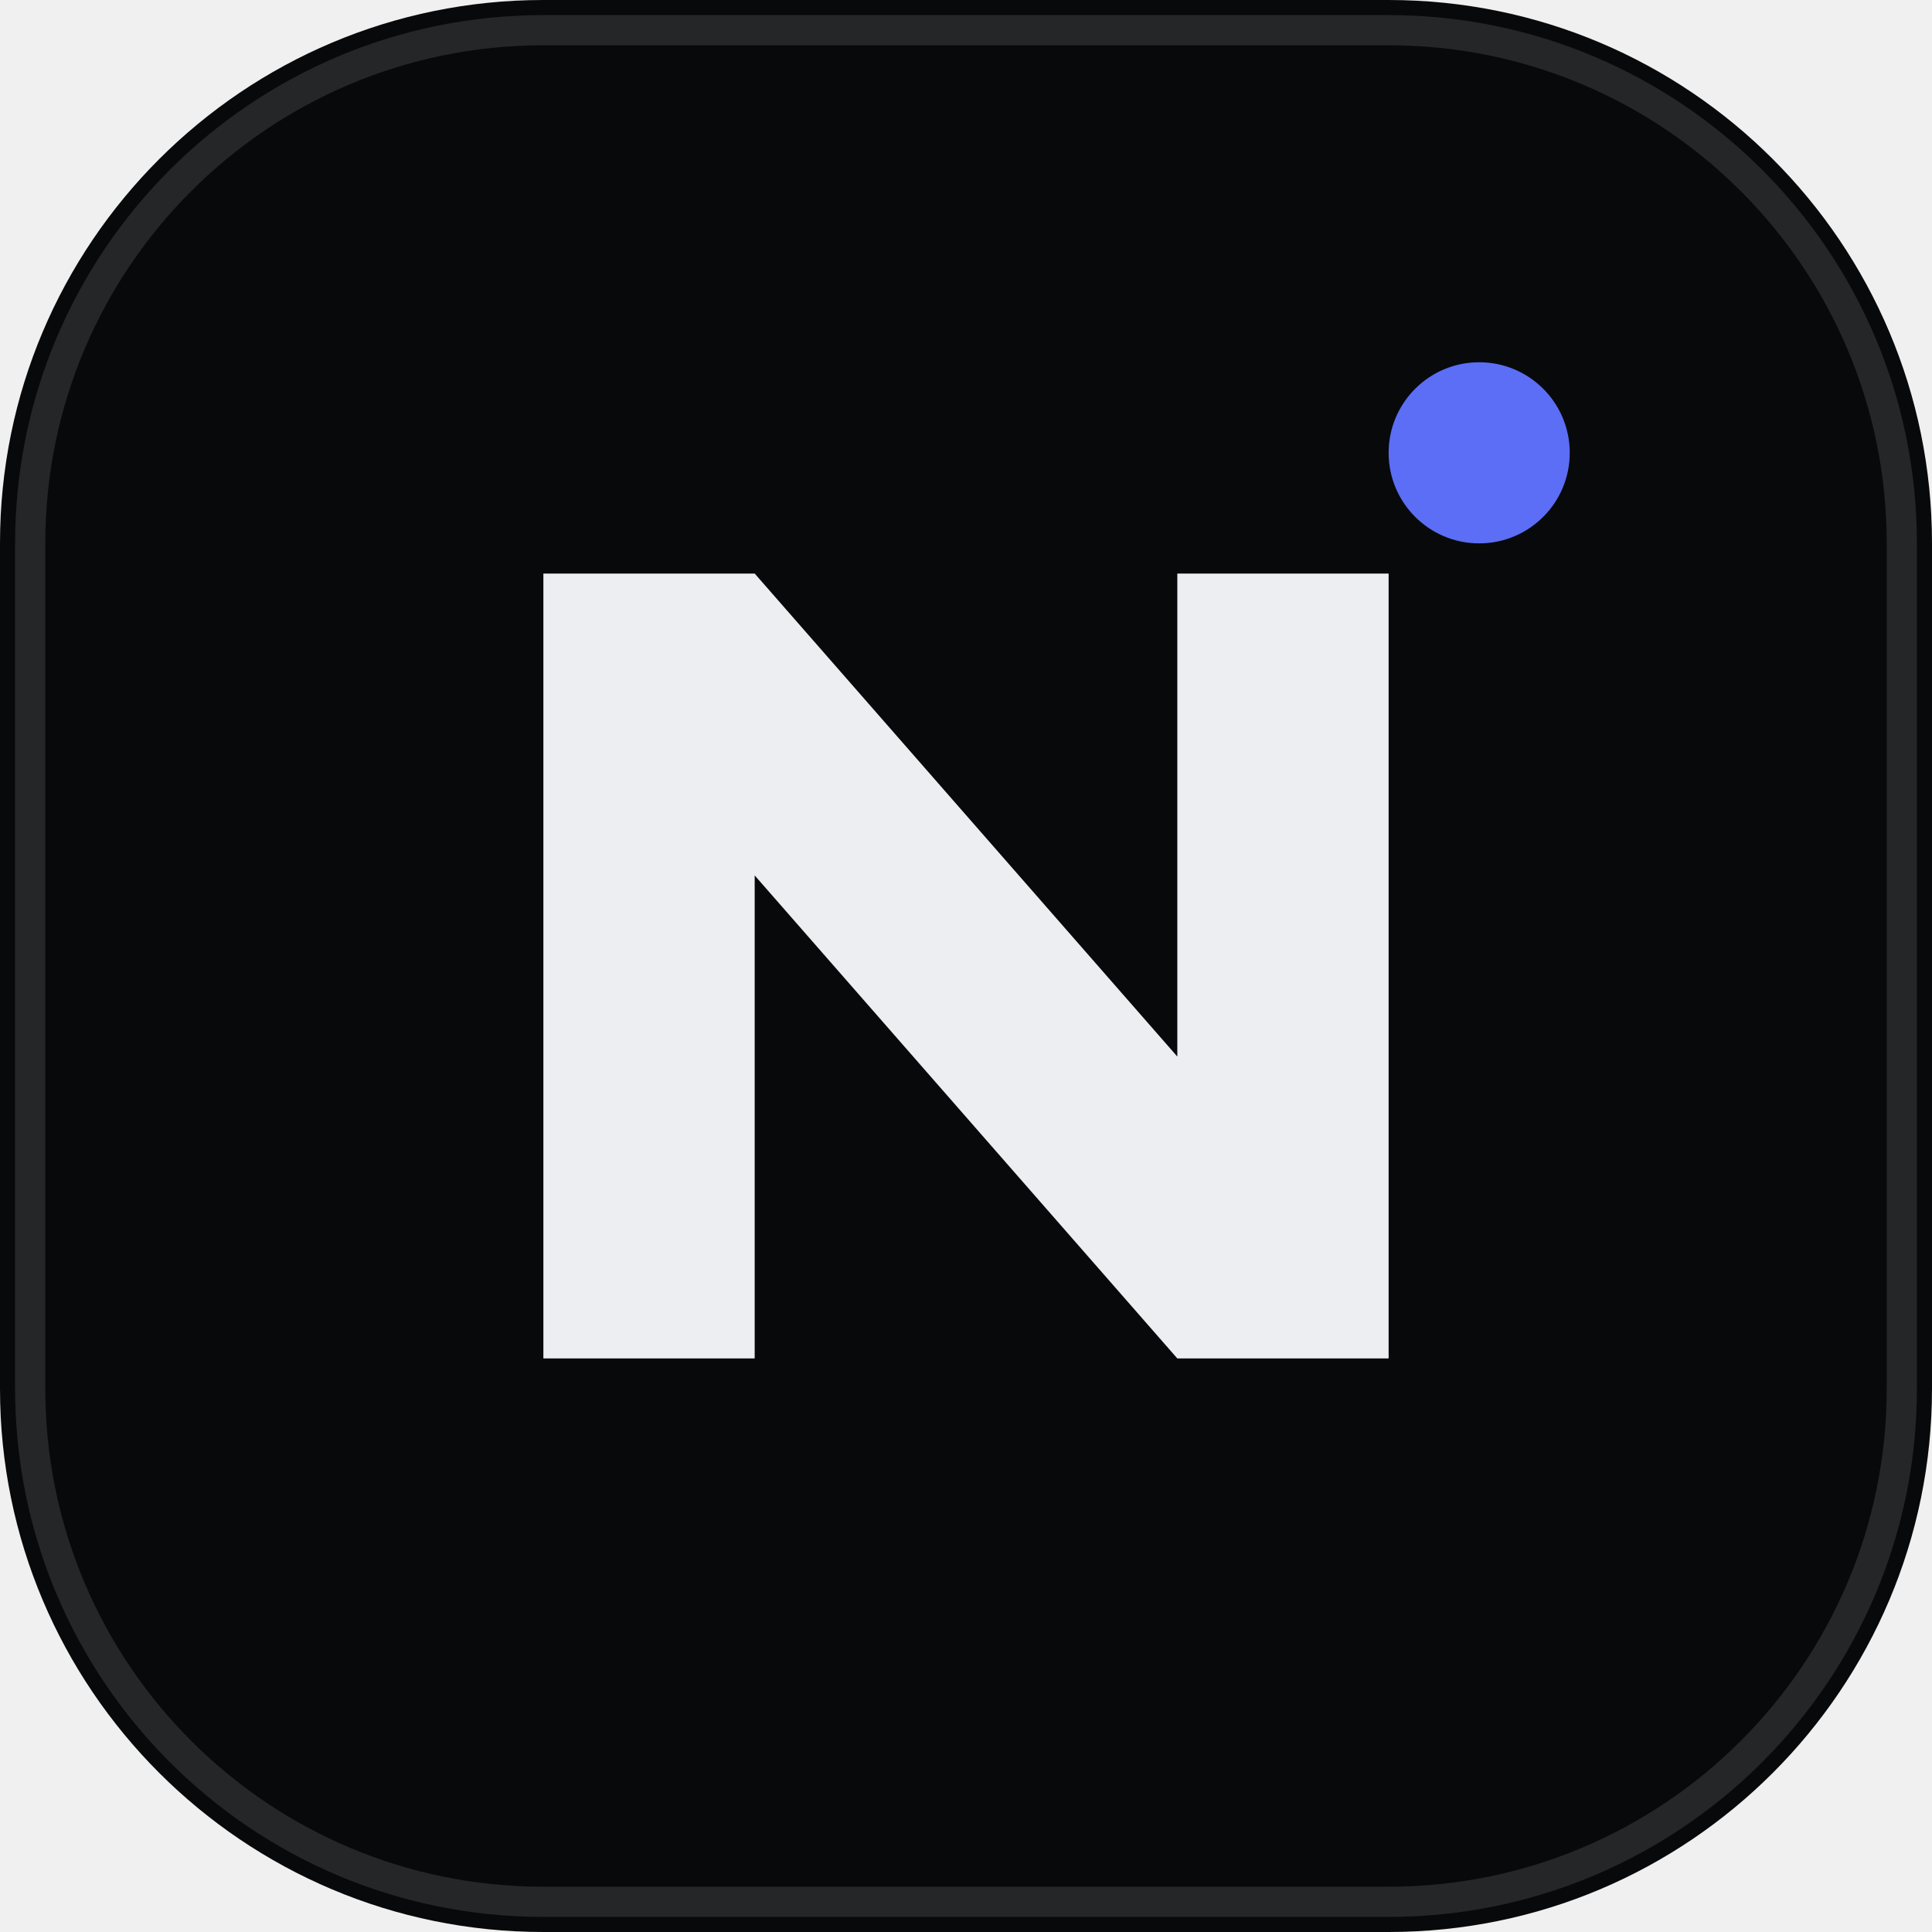
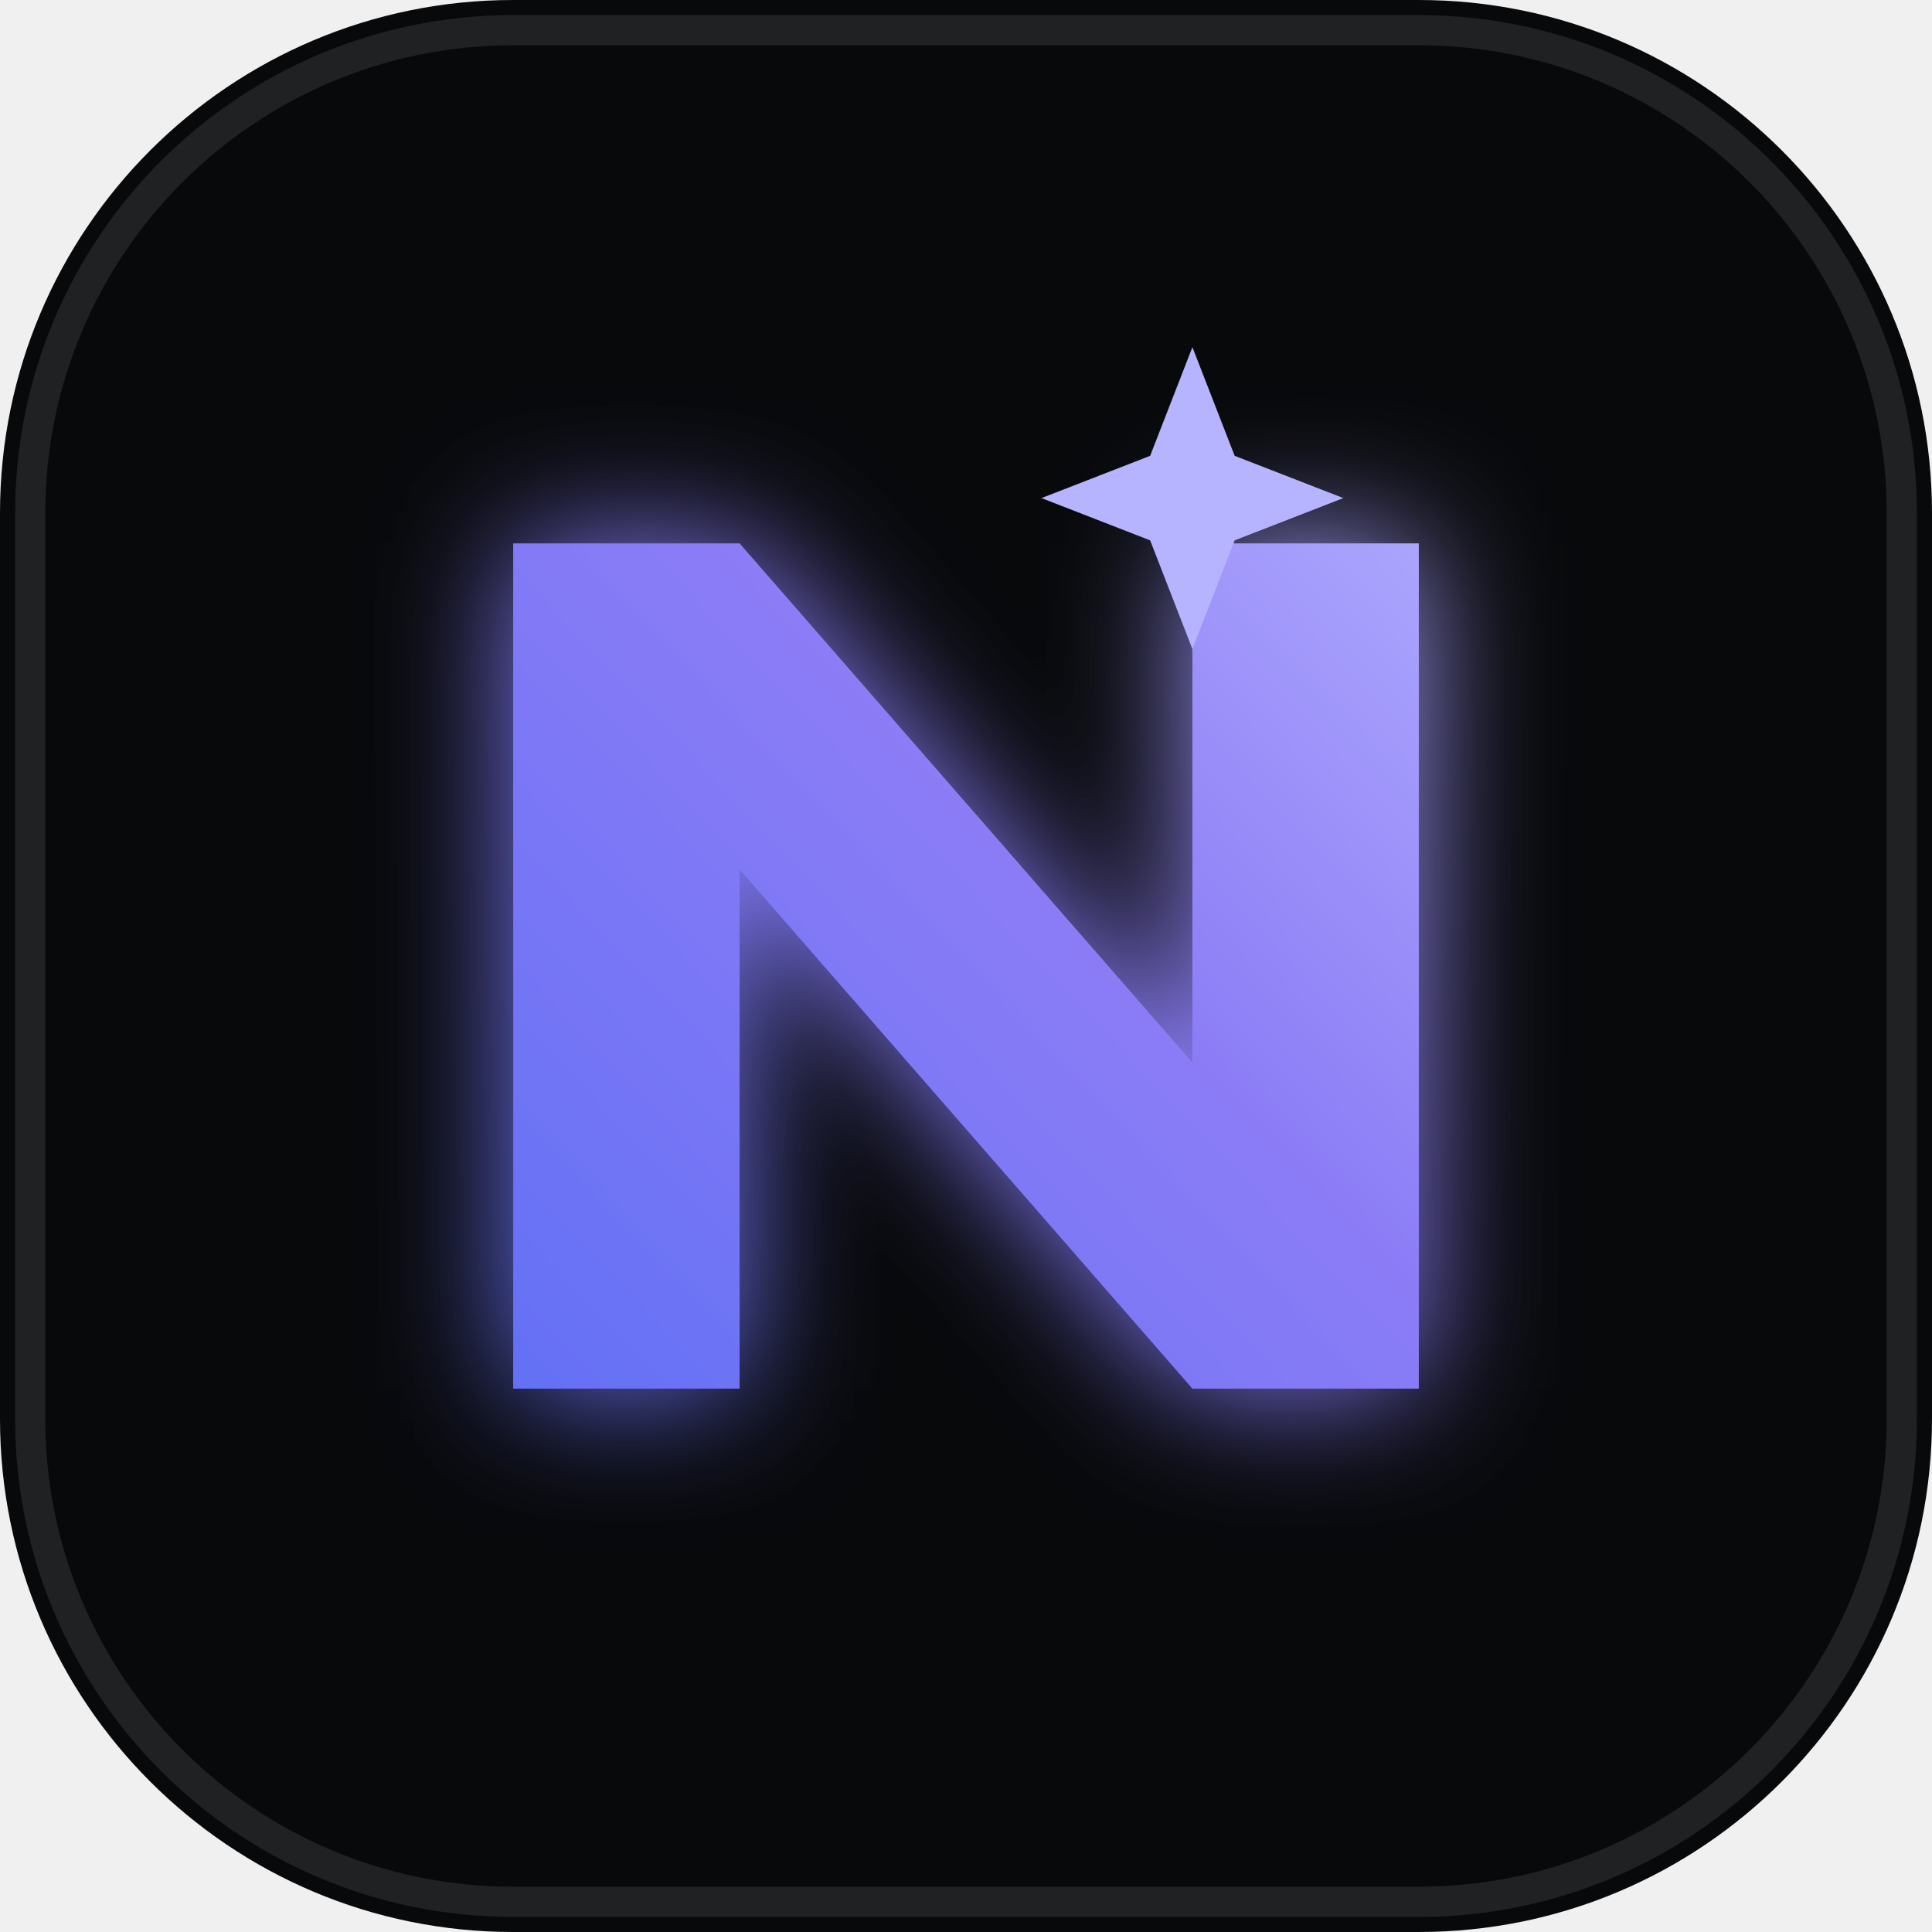
<svg xmlns="http://www.w3.org/2000/svg" viewBox="0 0 64 64" fill="none">
-   <rect width="64" height="64" rx="18" fill="#08090B" />
-   <rect x="1" y="1" width="62" height="62" rx="17" stroke="rgba(255,255,255,.12)" />
-   <path d="M18 45V19h7l14 16V19h7v26h-7L25 29v16h-7Z" fill="#EDEEF2" />
-   <circle cx="49" cy="15" r="3" fill="#5B6EF5" />
+   <defs>
+     <linearGradient id="n" x1="14" y1="50" x2="52" y2="14" gradientUnits="userSpaceOnUse">
+       <stop stop-color="#5B6EF5" />
+       <stop offset="0.55" stop-color="#8B7CF6" />
+       <stop offset="1" stop-color="#B7B4FF" />
+     </linearGradient>
+     <filter id="glow" x="-40%" y="-40%" width="180%" height="180%">
+       <feGaussianBlur stdDeviation="2.2" result="blur" />
+       <feMerge>
+         <feMergeNode in="blur" />
+         <feMergeNode in="SourceGraphic" />
+       </feMerge>
+     </filter>
+   </defs>
+   <rect width="64" height="64" rx="17" fill="#08090B" />
+   <rect x="1" y="1" width="62" height="62" rx="16" stroke="#FFFFFF" stroke-opacity=".10" />
+   <path d="M17 46V18h7.5l15 17.2V18H47v28h-7.5l-15-17.2V46H17Z" fill="url(#n)" filter="url(#glow)" />
+   <path d="M39.5 11.5l1.4 3.6 3.6 1.4-3.6 1.4-1.4 3.6-1.4-3.6-3.6-1.4 3.6-1.4 1.4-3.6Z" fill="#B7B4FF" />
</svg>
